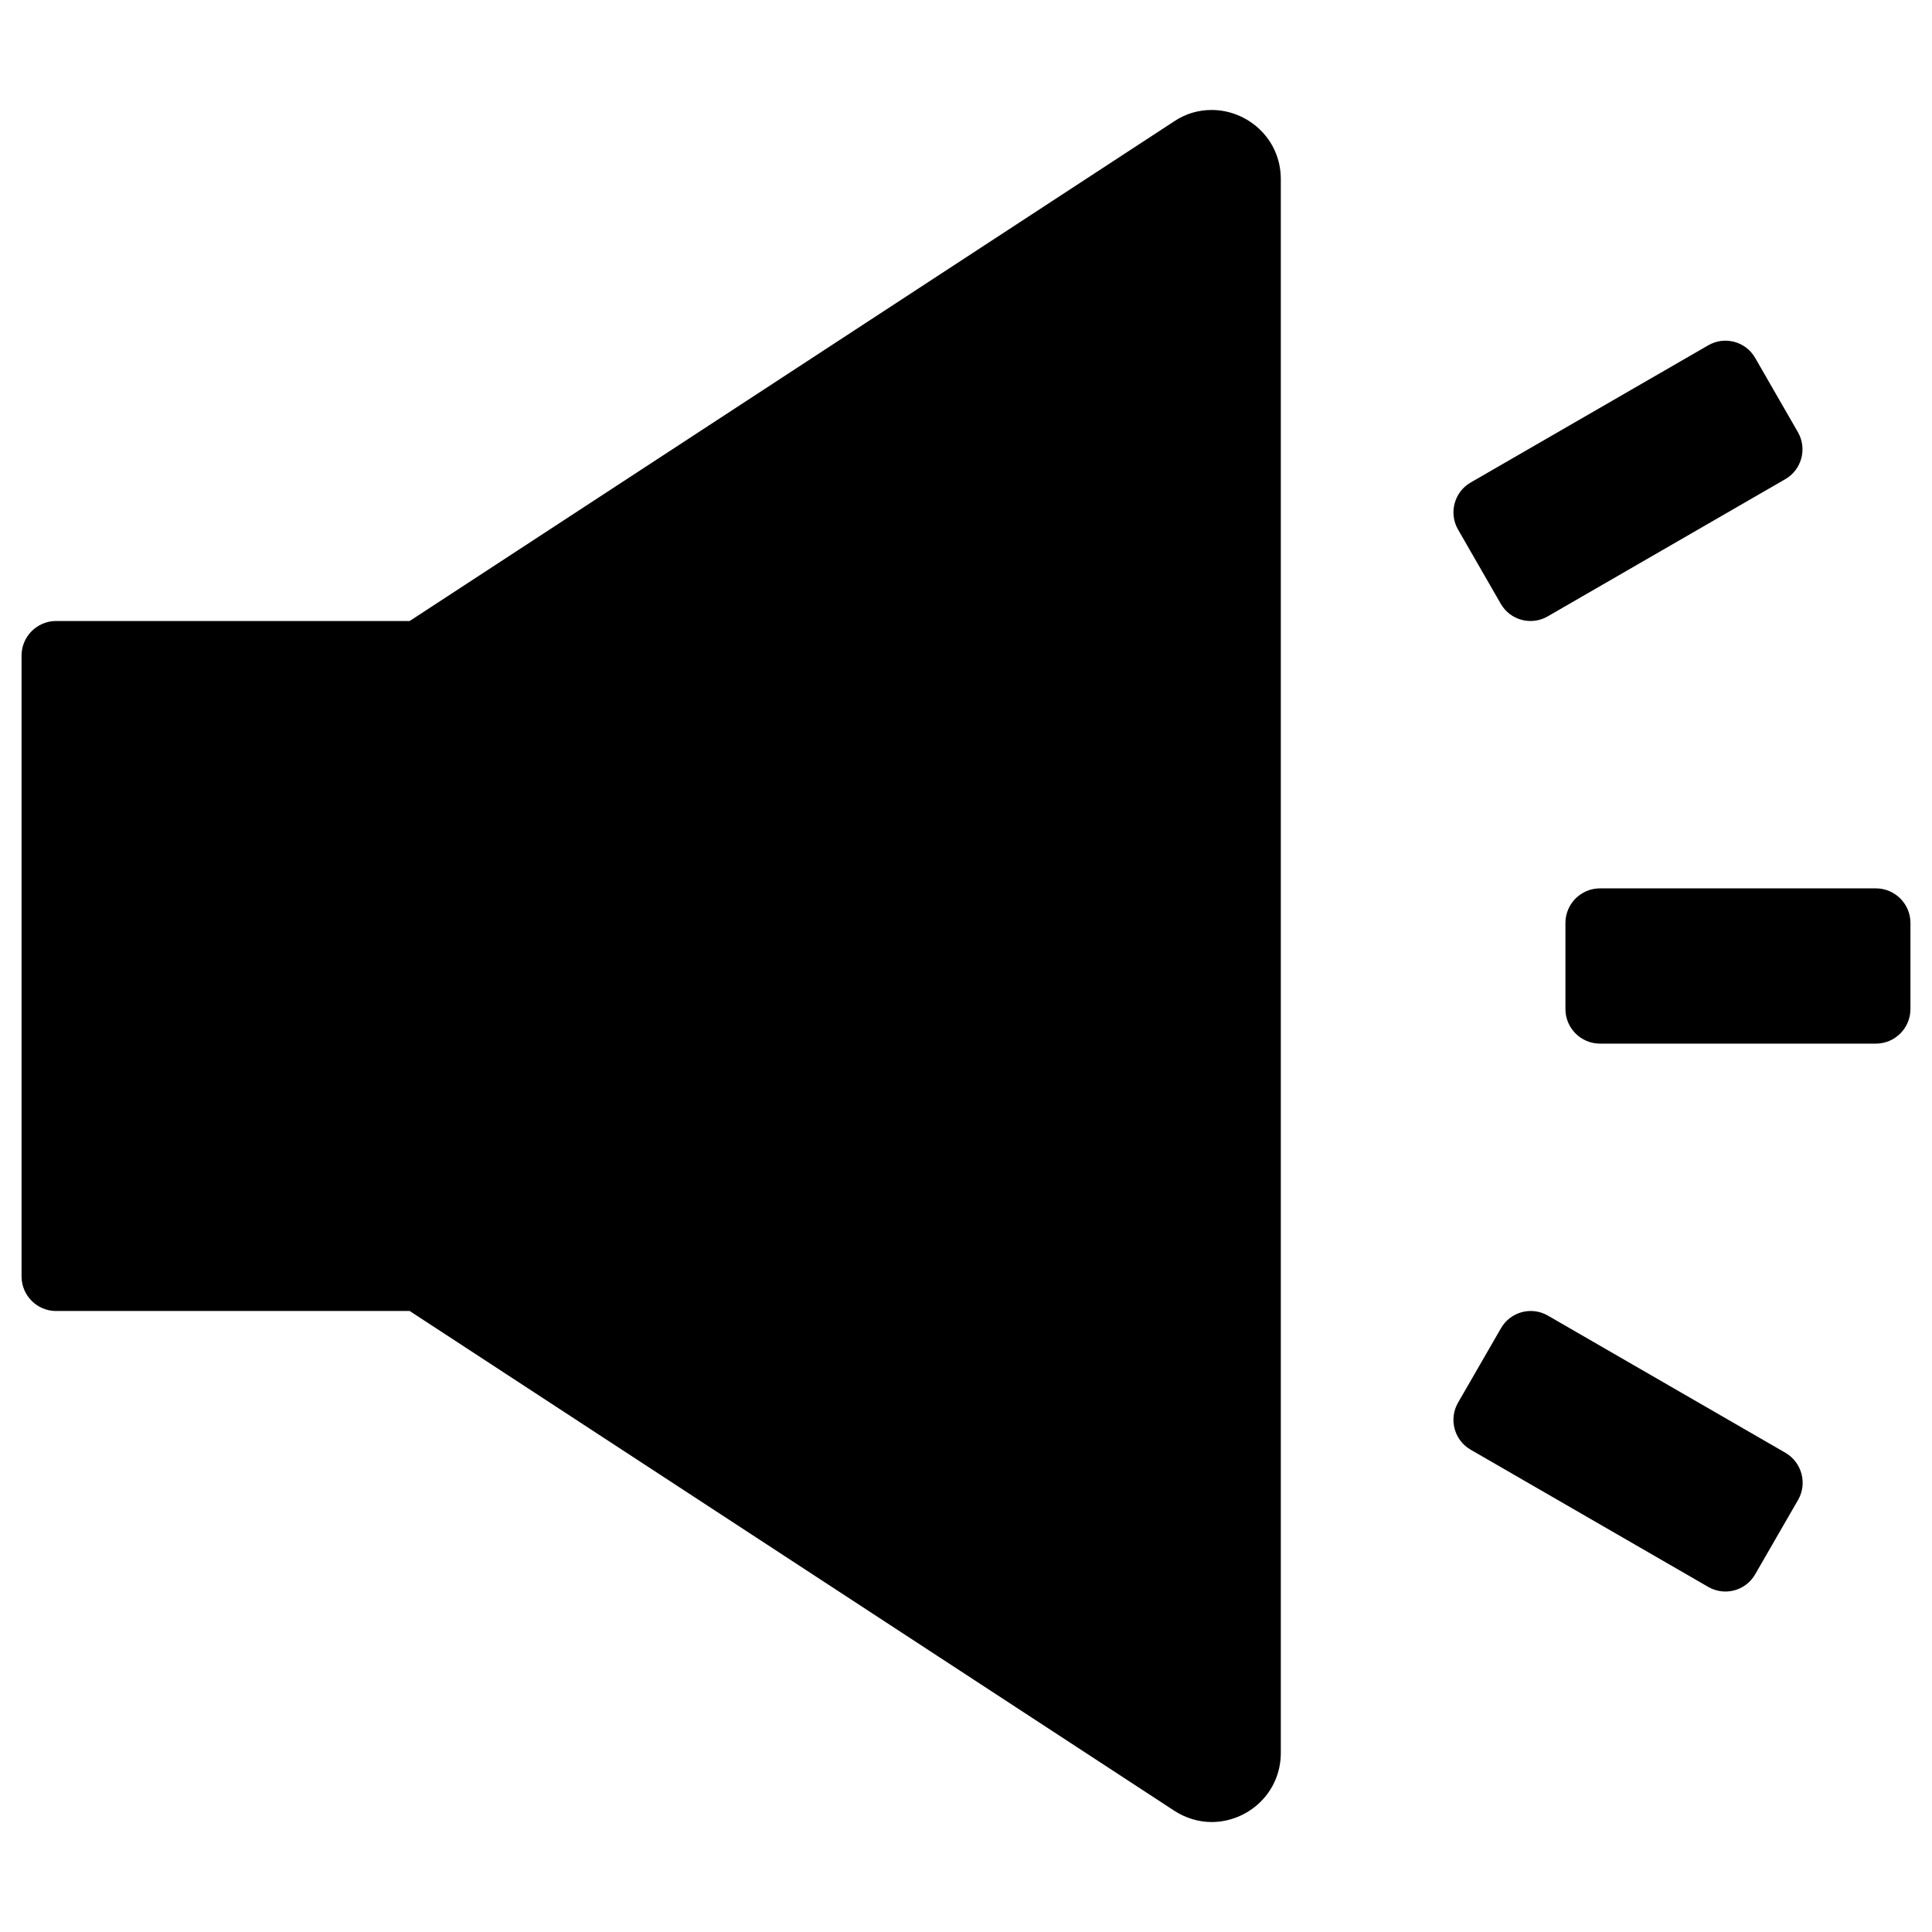
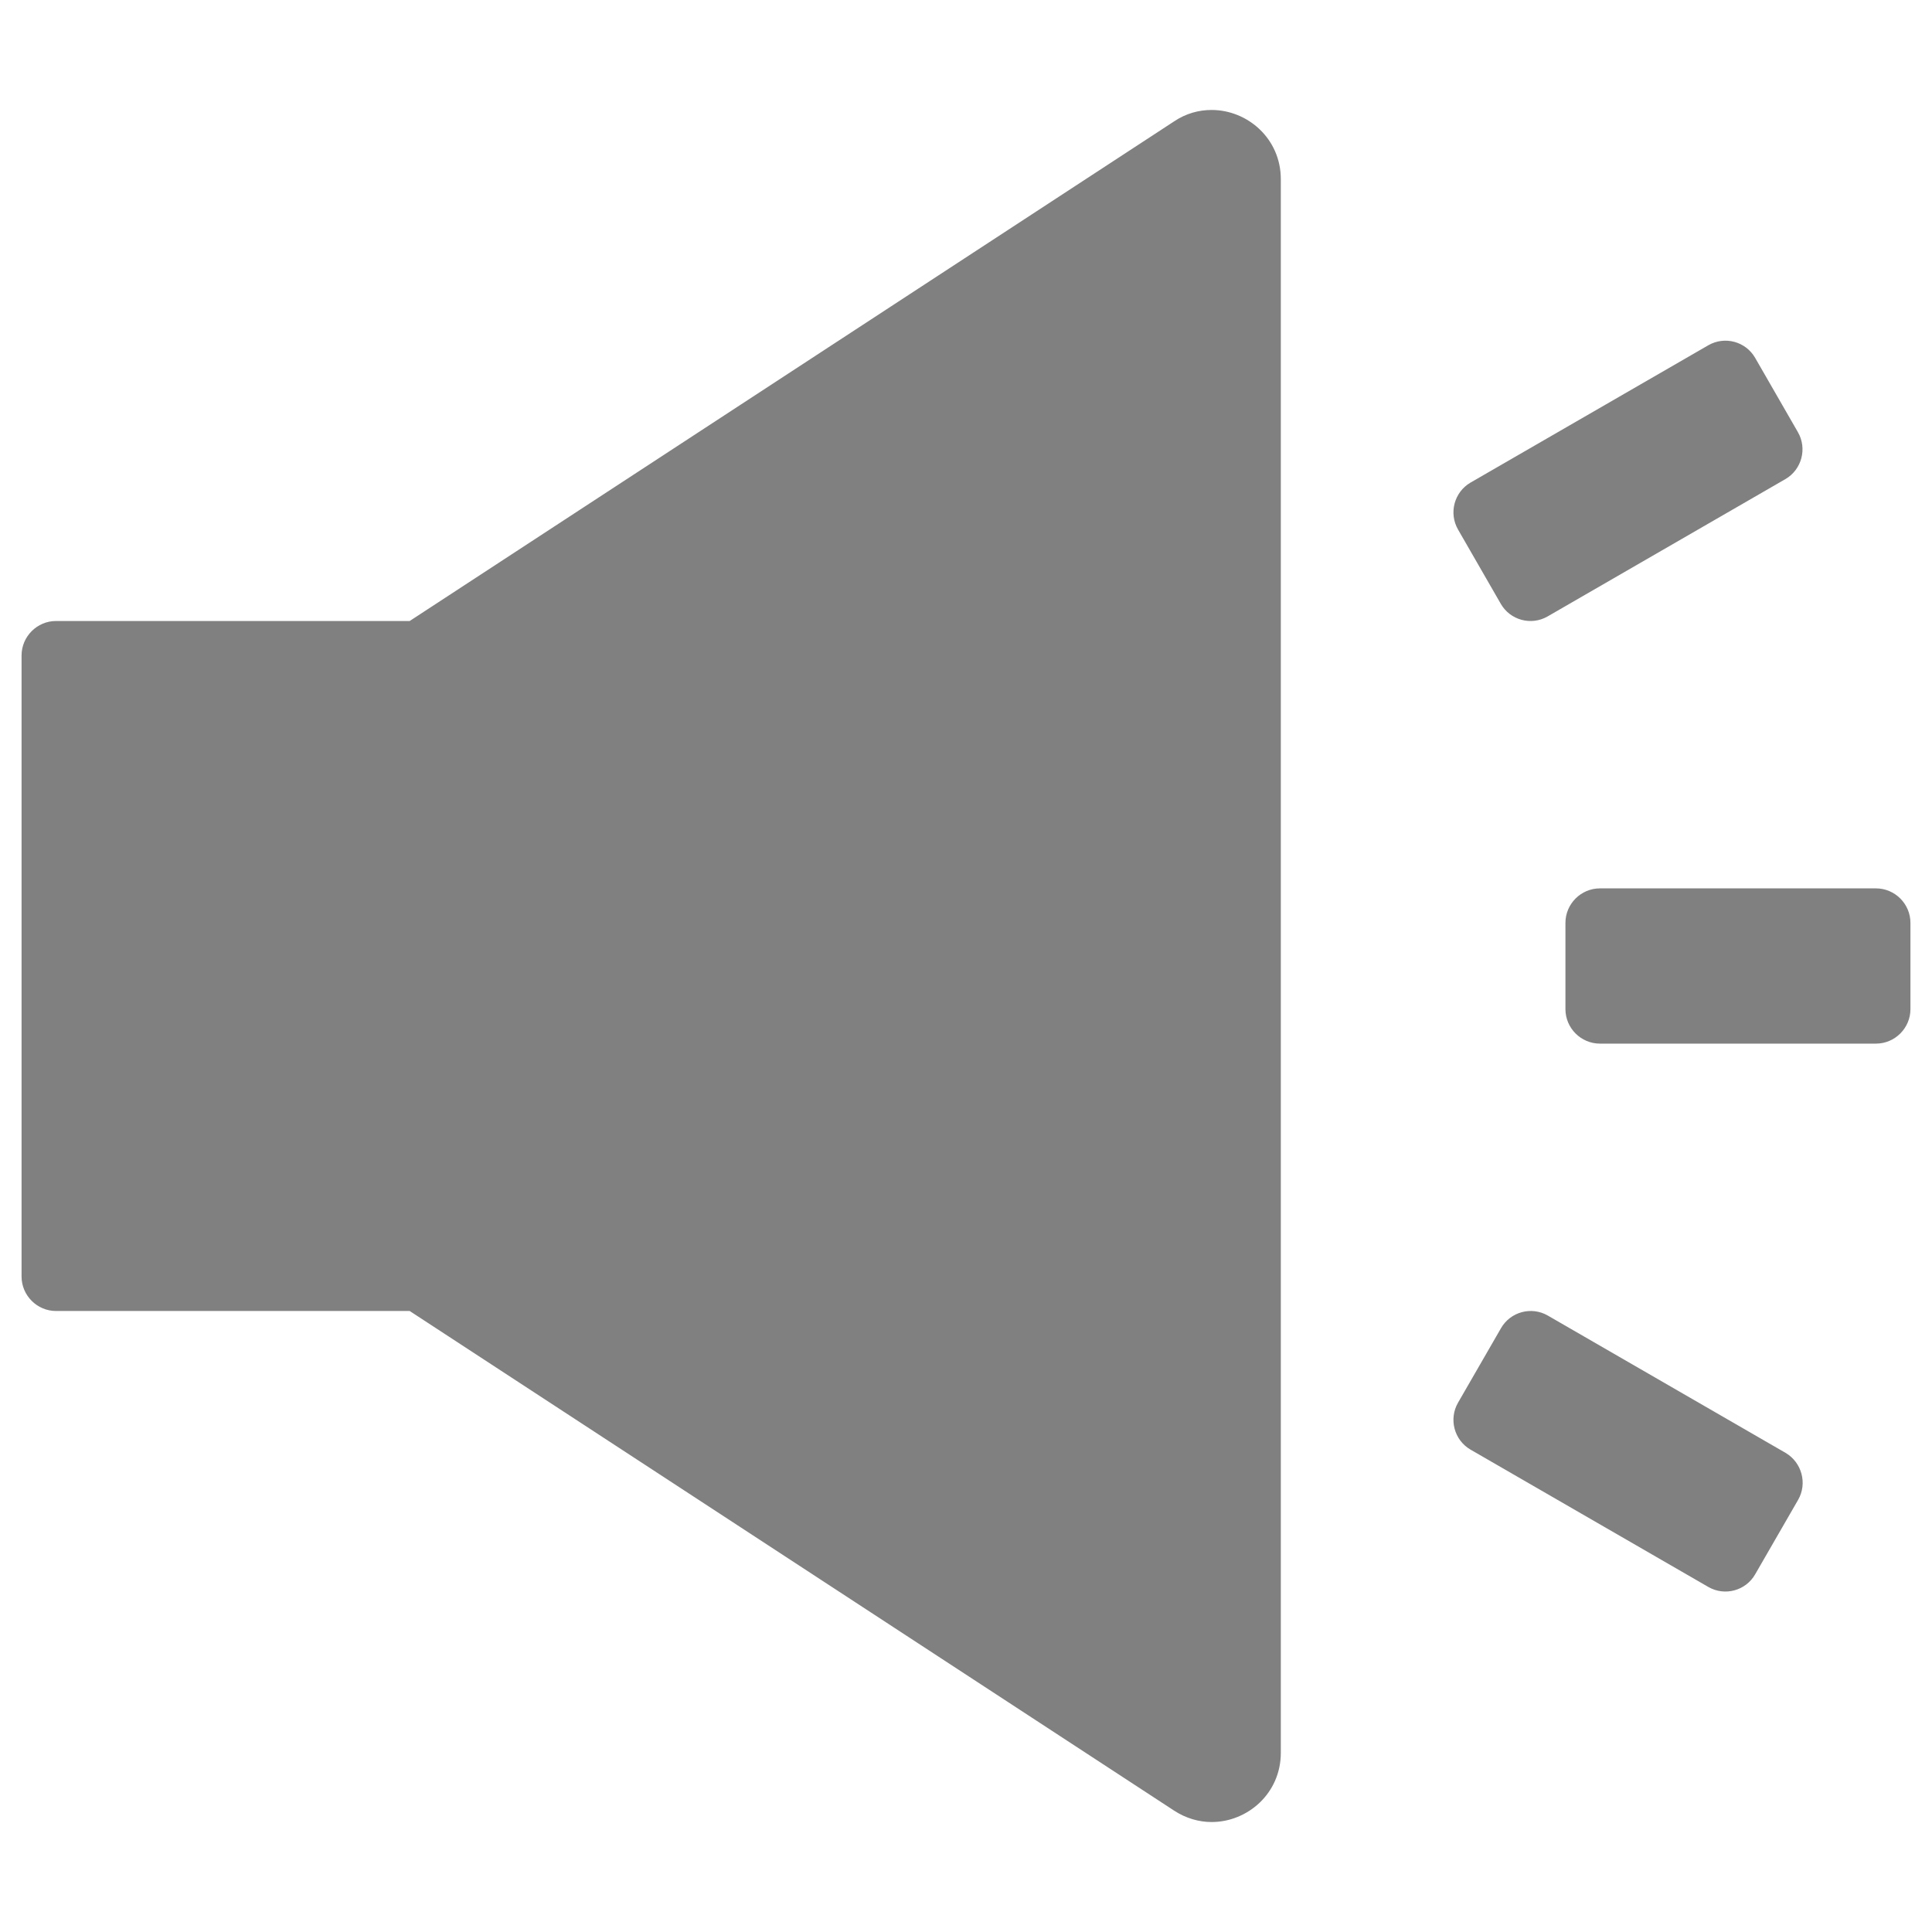
- <svg xmlns="http://www.w3.org/2000/svg" style="width: 1em; height: 1em;vertical-align: middle;fill: currentColor;overflow: hidden;" viewBox="0 0 1024 1024" version="1.1">
+ <svg xmlns="http://www.w3.org/2000/svg" style="width: 1em; height: 1em;vertical-align: middle;fill: grey;overflow: hidden;" viewBox="0 0 1024 1024" version="1.1">
  <path d="M946.4 770.057l-126.057-72.8a18.171 18.171 0 0 0-24.8 6.743l-22.743 39.429c-5.029 8.686-2.057 19.886 6.629 24.914L905.486 841.143a18.171 18.171 0 0 0 24.8-6.743l22.743-39.429c5.029-8.686 1.943-19.886-6.629-24.914zM795.429 320a18.171 18.171 0 0 0 24.8 6.743L946.286 253.943c8.686-5.029 11.657-16.229 6.629-24.914L930.286 189.714a18.171 18.171 0 0 0-24.8-6.743L779.429 255.771a18.274 18.274 0 0 0-6.629 24.914L795.429 320z m198.857 150.857H848c-10.057 0-18.286 8.229-18.286 18.286v45.714c0 10.057 8.229 18.286 18.286 18.286h146.286c10.057 0 18.286-8.229 18.286-18.286v-45.714c0-10.057-8.229-18.286-18.286-18.286zM642.171 58.286c-6.743 0-13.6 1.829-19.886 6.057L217.143 329.143H29.714c-10.057 0-18.286 8.229-18.286 18.286v329.143c0 10.057 8.229 18.286 18.286 18.286h187.429l405.143 264.8c6.286 4.114 13.257 6.057 19.886 6.057 19.086 0 36.686-15.2 36.686-36.686V94.971c0-21.486-17.6-36.686-36.686-36.686z" />
</svg>
